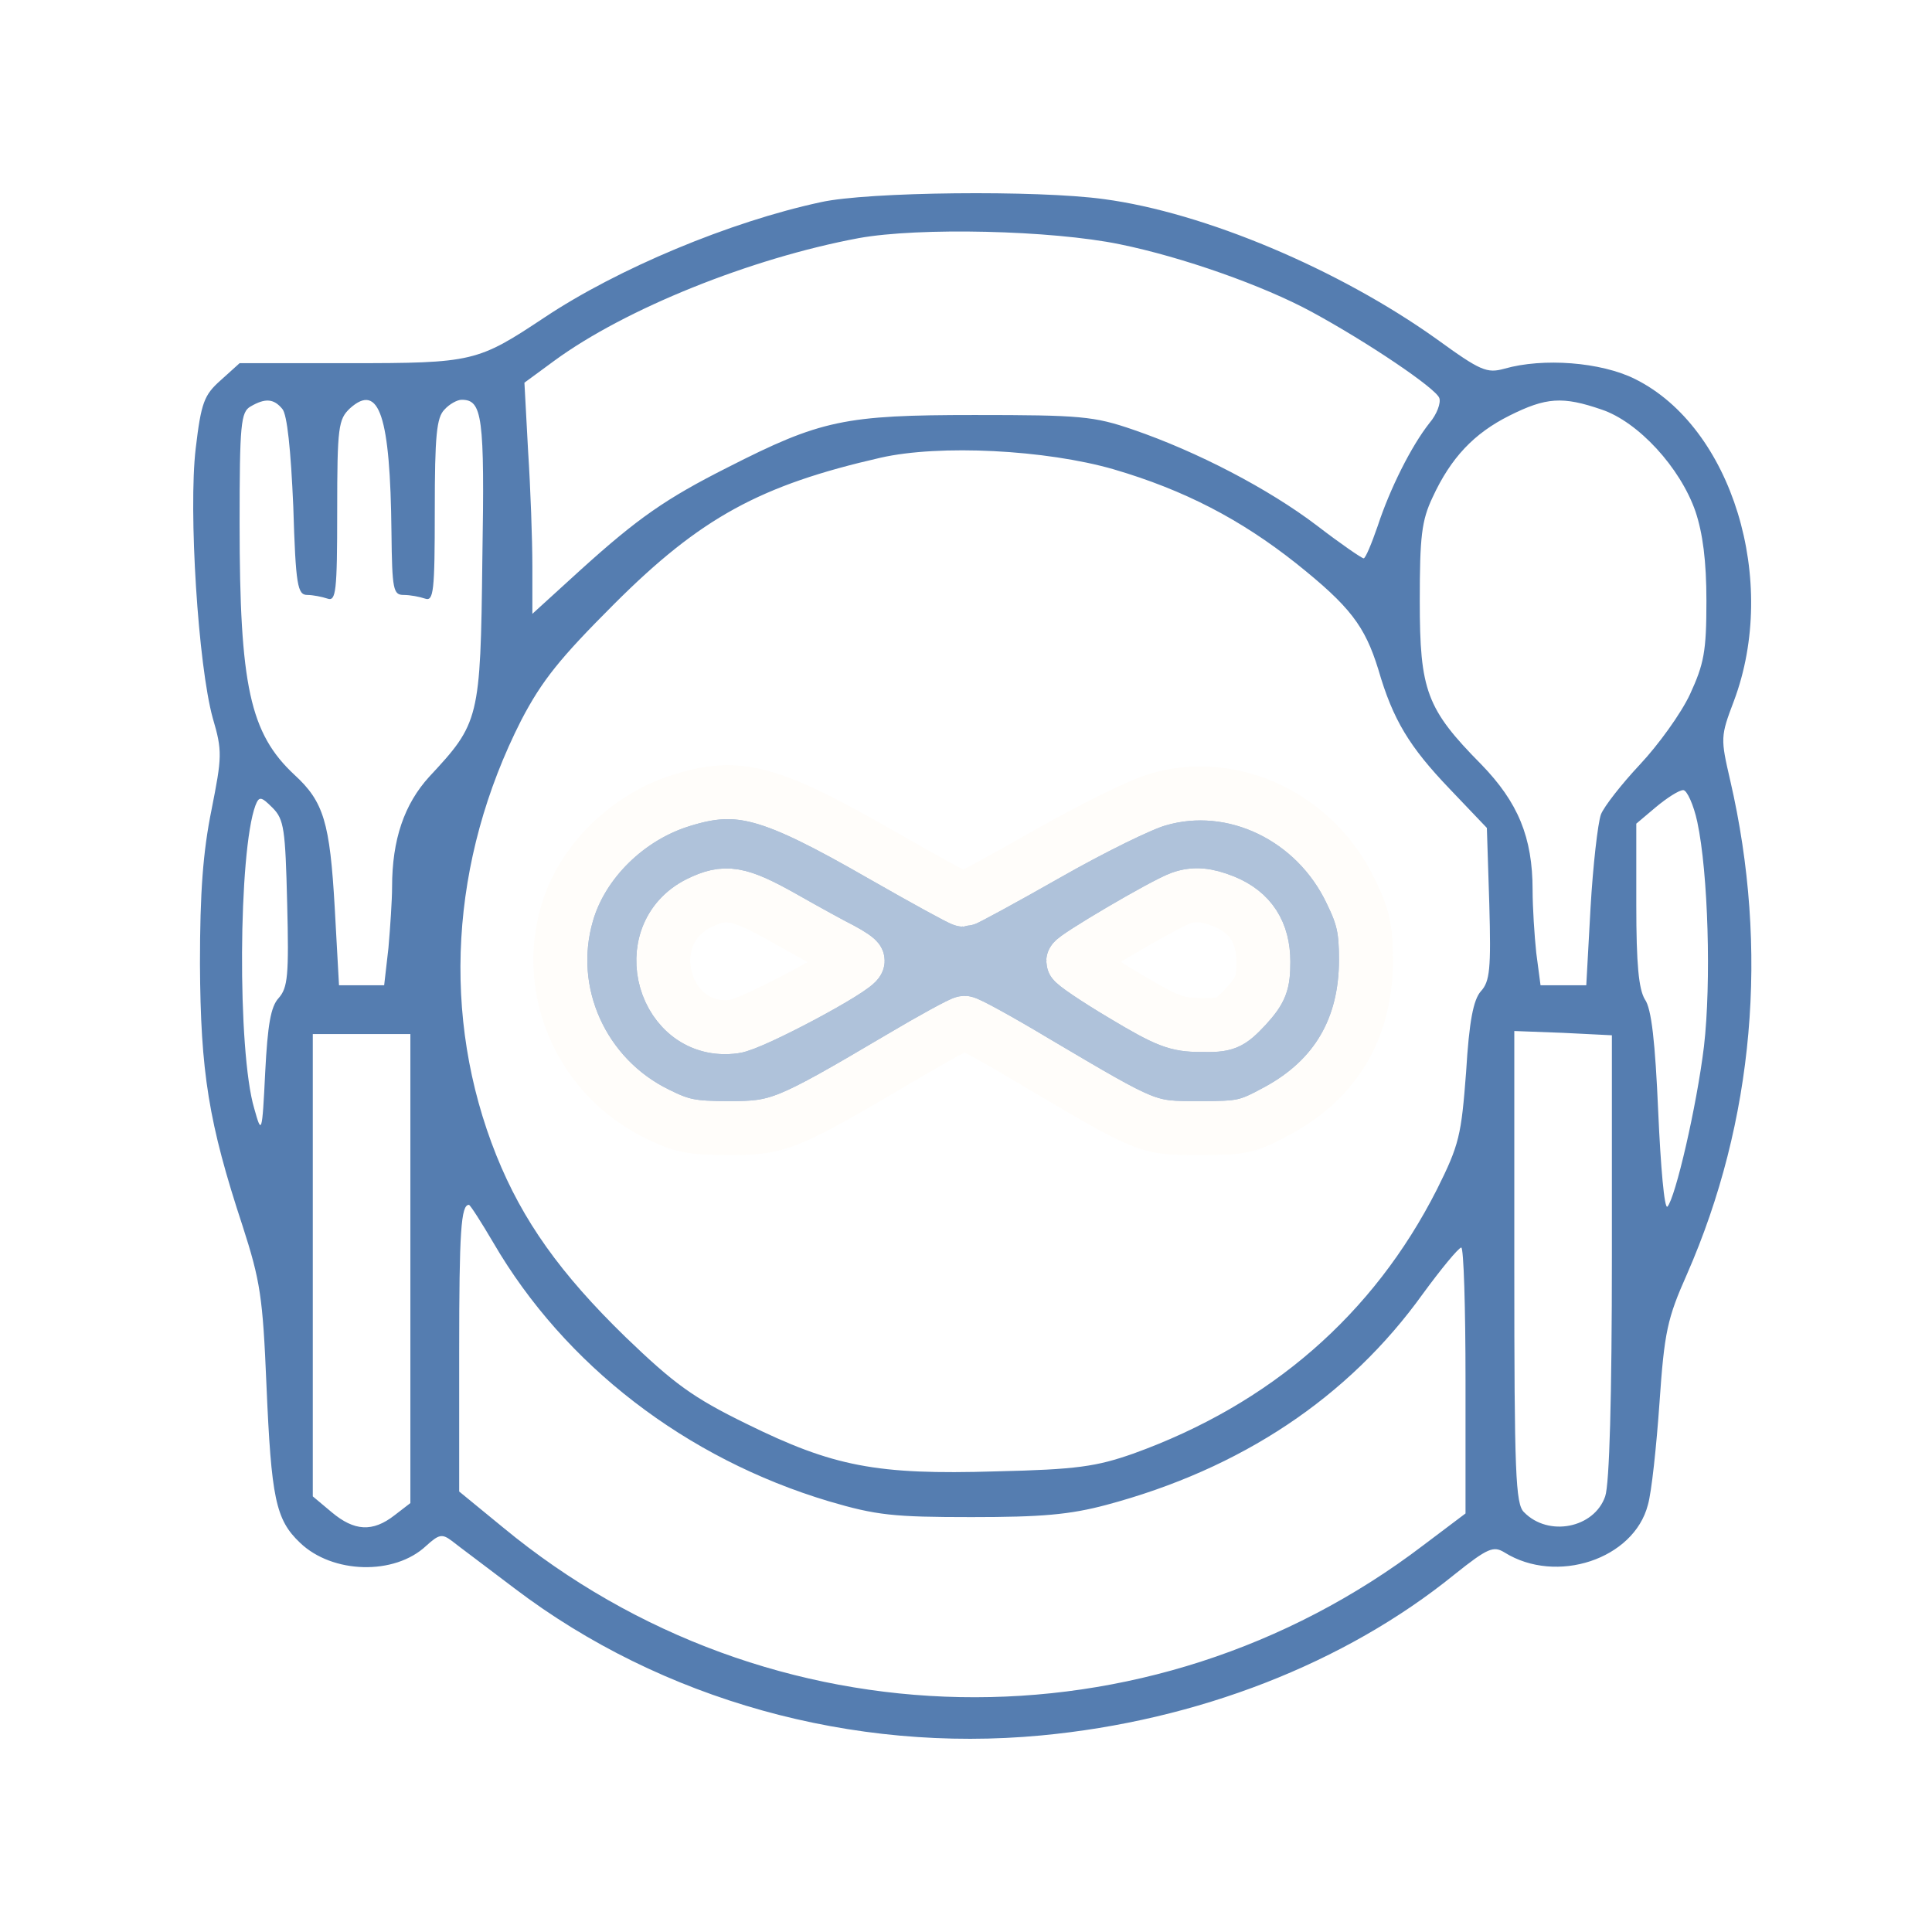
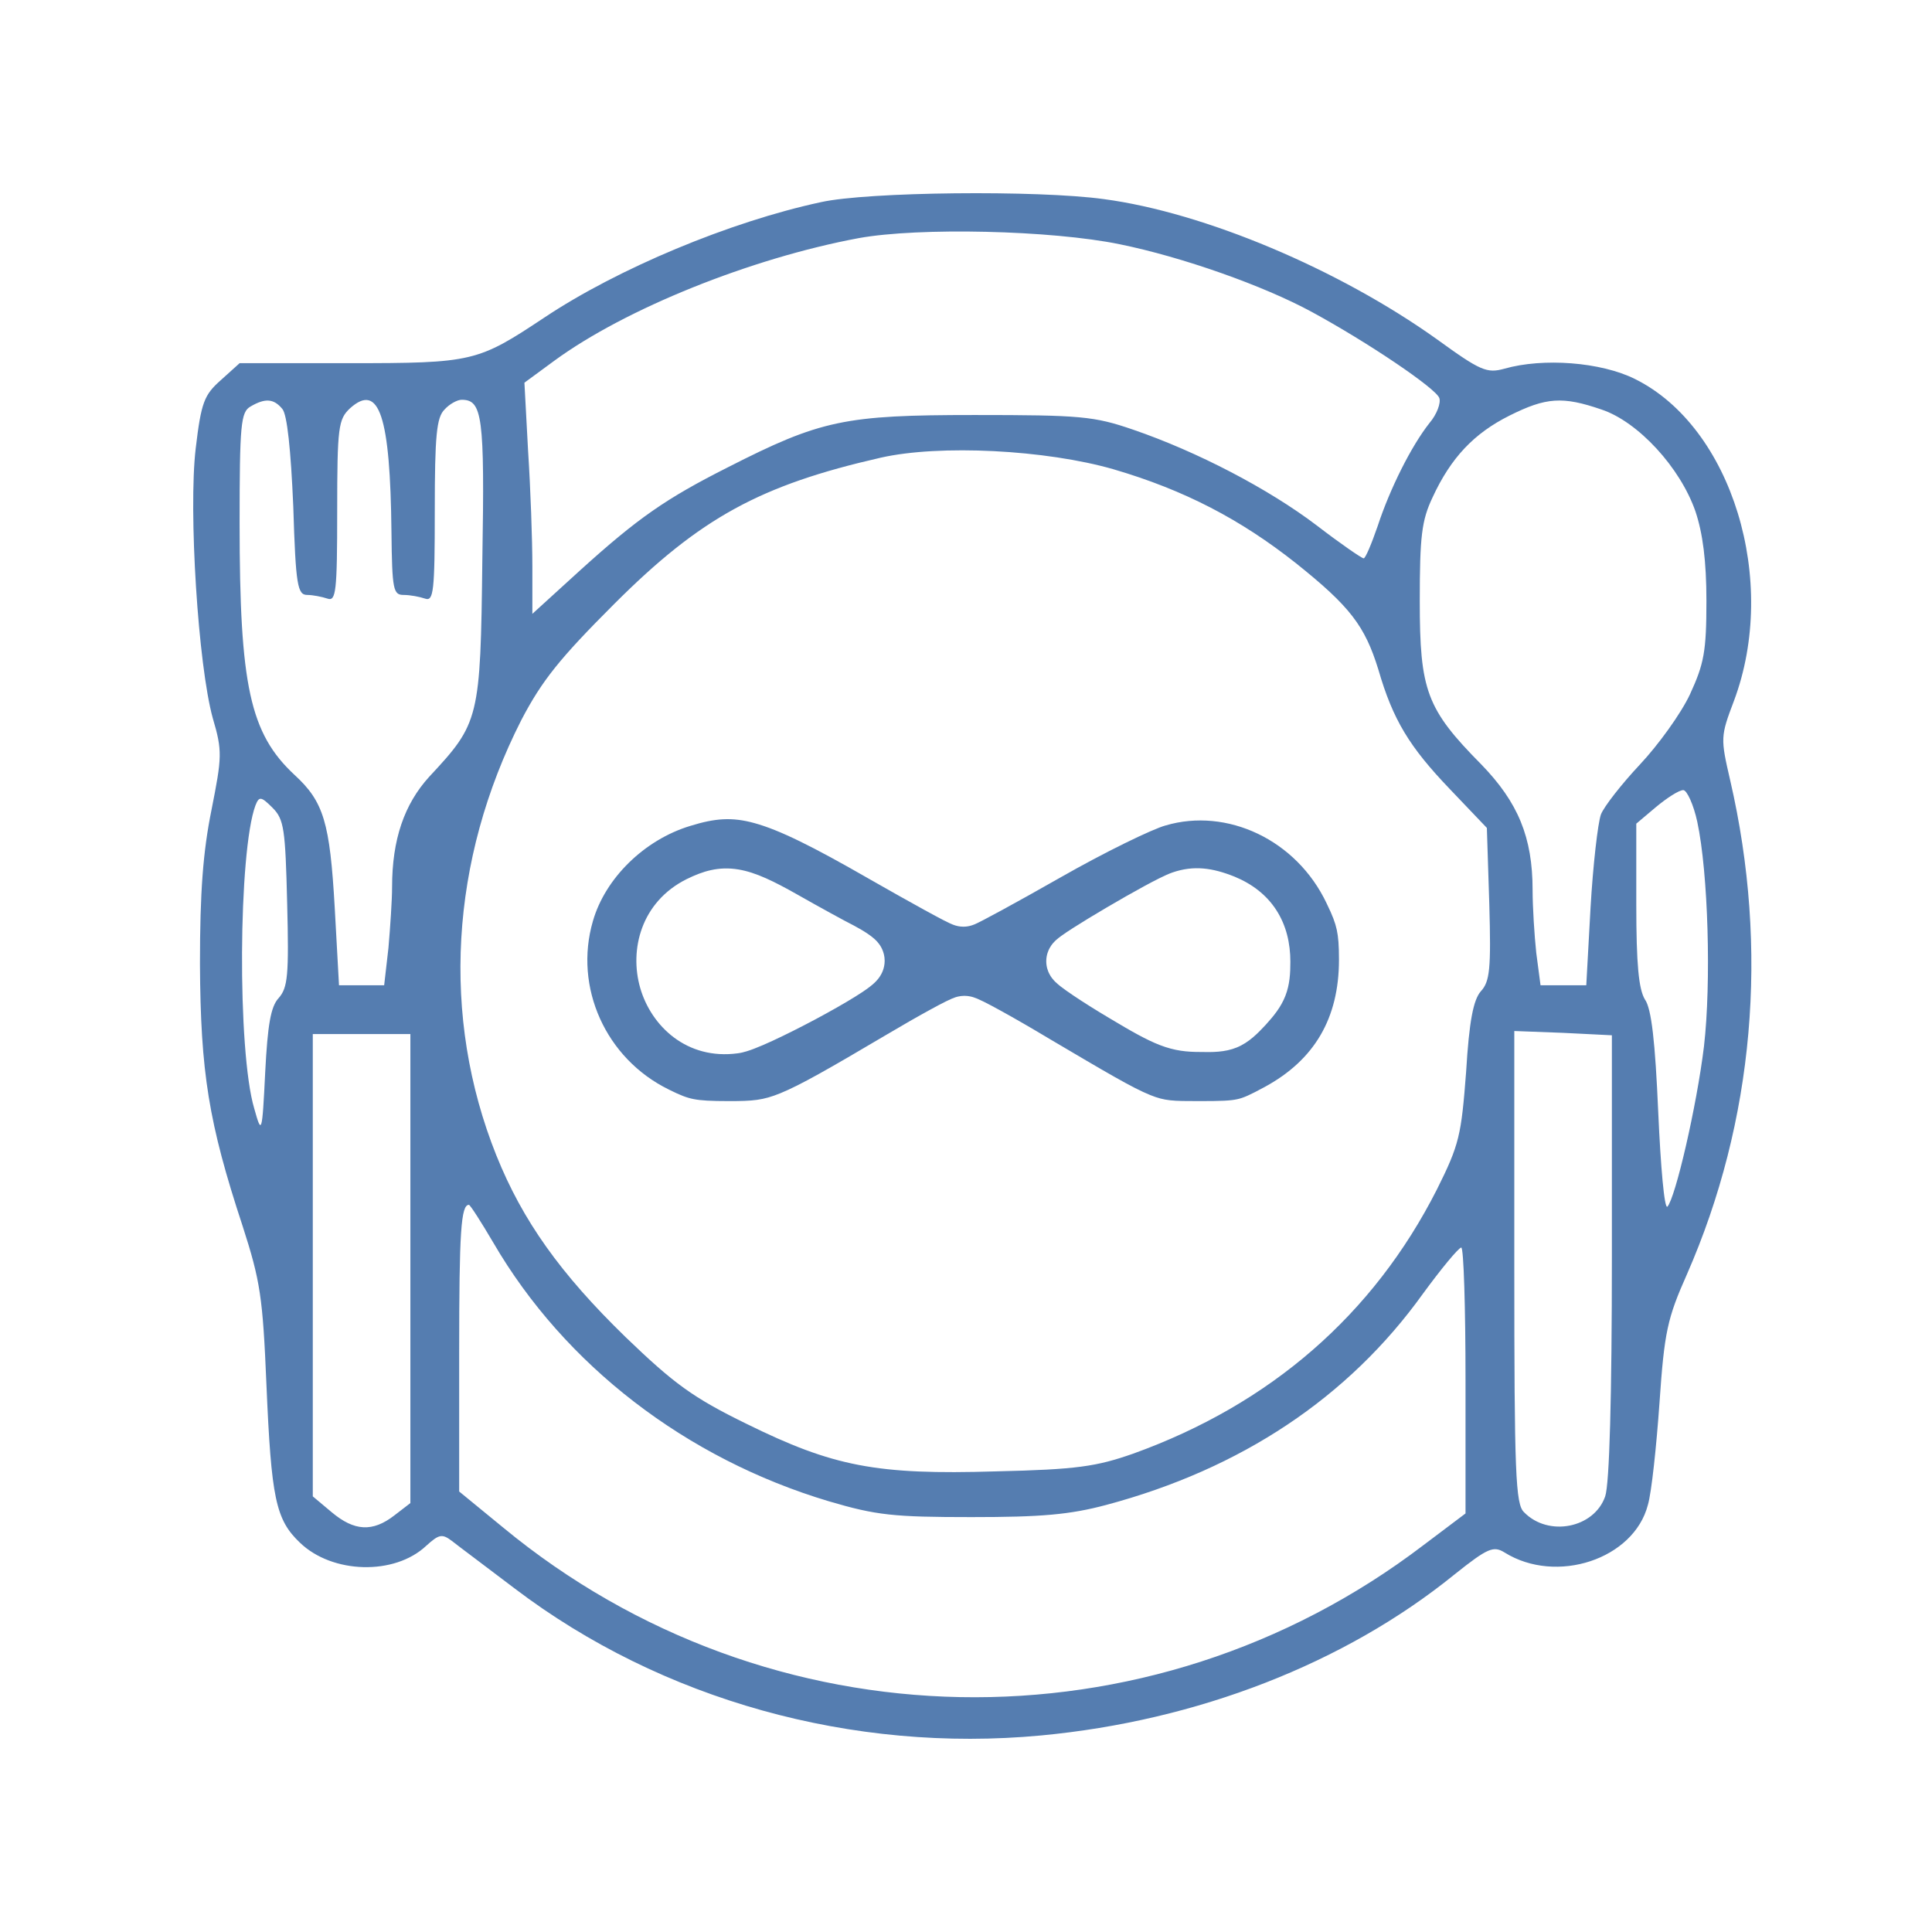
<svg xmlns="http://www.w3.org/2000/svg" width="100" height="100" viewBox="0 0 100 100" fill="none">
-   <mask id="mask0_18_469" style="mask-type:luminance" maskUnits="userSpaceOnUse" x="27" y="39" width="46" height="21">
-     <path d="M35.326 41.408C32.509 42.258 30.117 44.598 29.346 47.282C28.15 51.376 30.143 55.762 33.997 57.649C35.273 58.287 35.805 58.393 37.745 58.393C40.297 58.393 40.722 58.234 46.57 54.778C48.271 53.768 49.786 52.944 49.919 52.944C50.079 52.944 51.727 53.848 53.587 54.964C59.435 58.42 59.355 58.393 62.067 58.393C64.299 58.393 64.565 58.34 66.133 57.489C69.164 55.841 70.705 53.21 70.705 49.675C70.705 48.133 70.573 47.468 69.935 46.166C68.1 42.285 63.821 40.238 59.94 41.381C59.063 41.621 56.485 42.897 54.199 44.199C51.913 45.501 49.946 46.565 49.866 46.565C49.76 46.565 47.873 45.528 45.64 44.252C39.898 40.956 38.25 40.504 35.326 41.408ZM40.536 47.495C41.706 48.16 43.061 48.904 43.54 49.143C43.992 49.382 44.39 49.648 44.39 49.728C44.39 50.1 38.915 53.024 38.011 53.13C34.37 53.635 32.854 48.399 36.177 46.751C37.533 46.086 38.224 46.193 40.536 47.495ZM63.369 46.671C64.725 47.229 65.389 48.266 65.389 49.781C65.389 50.897 65.256 51.243 64.486 52.093C63.635 52.997 63.449 53.077 62.146 53.05C60.924 53.05 60.419 52.864 58.159 51.509C56.724 50.658 55.554 49.861 55.554 49.754C55.554 49.568 60.233 46.804 61.136 46.485C61.827 46.246 62.439 46.299 63.369 46.671Z" fill="#557DB0" stroke="#FFFDFA" stroke-width="2.8" />
-   </mask>
-   <g mask="url(#mask0_18_469)">
-     <path d="M35.326 41.408C32.509 42.258 30.117 44.598 29.346 47.282C28.15 51.376 30.143 55.762 33.997 57.649C35.273 58.287 35.805 58.393 37.745 58.393C40.297 58.393 40.722 58.234 46.57 54.778C48.271 53.768 49.786 52.944 49.919 52.944C50.079 52.944 51.727 53.848 53.587 54.964C59.435 58.42 59.355 58.393 62.067 58.393C64.299 58.393 64.565 58.34 66.133 57.489C69.164 55.841 70.705 53.21 70.705 49.675C70.705 48.133 70.573 47.468 69.935 46.166C68.1 42.285 63.821 40.238 59.94 41.381C59.063 41.621 56.485 42.897 54.199 44.199C51.913 45.501 49.946 46.565 49.866 46.565C49.76 46.565 47.873 45.528 45.64 44.252C39.898 40.956 38.25 40.504 35.326 41.408ZM40.536 47.495C41.706 48.16 43.061 48.904 43.54 49.143C43.992 49.382 44.39 49.648 44.39 49.728C44.39 50.1 38.915 53.024 38.011 53.13C34.37 53.635 32.854 48.399 36.177 46.751C37.533 46.086 38.224 46.193 40.536 47.495ZM63.369 46.671C64.725 47.229 65.389 48.266 65.389 49.781C65.389 50.897 65.256 51.243 64.486 52.093C63.635 52.997 63.449 53.077 62.146 53.05C60.924 53.05 60.419 52.864 58.159 51.509C56.724 50.658 55.554 49.861 55.554 49.754C55.554 49.568 60.233 46.804 61.136 46.485C61.827 46.246 62.439 46.299 63.369 46.671Z" fill="#557DB0" stroke="#FFFDFA" stroke-width="2.8" />
-   </g>
+   <path fill-rule="evenodd" clip-rule="evenodd" d="M43.271 50.554C43.285 50.545 43.3 50.536 43.314 50.528C43.3 50.536 43.286 50.545 43.271 50.554L43.271 50.554ZM61.916 58.393C61.965 58.393 62.016 58.393 62.066 58.393ZM56.701 48.957C56.689 48.964 56.678 48.971 56.667 48.978C56.678 48.971 56.688 48.964 56.699 48.958L56.701 48.957ZM35.731 42.748L35.731 42.748L35.74 42.745C37.016 42.351 37.879 42.281 39.054 42.605C40.354 42.963 42.055 43.809 44.943 45.466L44.945 45.468C46.066 46.108 47.104 46.691 47.877 47.115C48.263 47.326 48.59 47.502 48.832 47.627C48.951 47.688 49.062 47.744 49.154 47.786C49.198 47.807 49.255 47.833 49.316 47.856C49.345 47.868 49.394 47.886 49.453 47.904L49.457 47.905C49.489 47.915 49.655 47.965 49.866 47.965C50.031 47.965 50.157 47.935 50.196 47.926C50.252 47.912 50.297 47.898 50.323 47.889C50.376 47.871 50.419 47.854 50.444 47.844C50.495 47.822 50.546 47.798 50.587 47.779C50.672 47.737 50.78 47.683 50.9 47.621C51.143 47.495 51.477 47.316 51.874 47.1C52.67 46.666 53.742 46.071 54.892 45.415C56.011 44.777 57.202 44.146 58.216 43.648C59.274 43.127 60.02 42.811 60.308 42.732L60.322 42.728L60.336 42.724C63.497 41.793 67.103 43.451 68.669 46.764L68.673 46.773L68.677 46.782C68.972 47.384 69.112 47.761 69.191 48.127C69.272 48.501 69.305 48.935 69.305 49.675C69.305 52.712 68.031 54.863 65.465 56.259C64.673 56.688 64.373 56.821 64.047 56.893C63.683 56.974 63.22 56.993 62.066 56.993C60.702 56.993 60.297 56.988 59.529 56.677C58.603 56.302 57.284 55.522 54.303 53.761C53.363 53.197 52.472 52.684 51.79 52.309C51.45 52.122 51.151 51.963 50.92 51.848C50.806 51.792 50.692 51.738 50.589 51.694C50.539 51.673 50.471 51.647 50.397 51.623L50.393 51.621C50.353 51.608 50.159 51.544 49.919 51.544C49.67 51.544 49.468 51.614 49.438 51.624L49.435 51.626C49.365 51.649 49.303 51.674 49.258 51.694C49.164 51.734 49.059 51.783 48.956 51.835C48.745 51.939 48.472 52.084 48.161 52.254C47.536 52.595 46.718 53.062 45.857 53.573C42.894 55.324 41.431 56.162 40.392 56.585C39.486 56.955 38.956 56.993 37.745 56.993C36.776 56.993 36.281 56.964 35.895 56.887C35.541 56.817 35.22 56.695 34.623 56.397L34.623 56.397L34.613 56.391C31.354 54.796 29.689 51.097 30.689 47.675L30.691 47.669C31.321 45.474 33.335 43.472 35.731 42.748ZM41.228 46.278L41.228 46.278L41.223 46.275C40.084 45.633 39.135 45.157 38.23 45.005C37.191 44.83 36.367 45.098 35.561 45.494L35.561 45.494L35.555 45.496C33.17 46.679 32.57 49.168 33.137 51.136C33.705 53.104 35.544 54.88 38.193 54.518C38.495 54.48 38.821 54.362 39.047 54.275C39.322 54.17 39.64 54.032 39.974 53.878C40.646 53.568 41.441 53.168 42.199 52.764C42.955 52.36 43.697 51.94 44.26 51.59C44.537 51.418 44.799 51.245 45.003 51.089C45.101 51.014 45.225 50.914 45.337 50.797C45.392 50.74 45.478 50.645 45.558 50.517C45.62 50.42 45.79 50.133 45.79 49.728C45.79 49.235 45.535 48.904 45.487 48.842L45.483 48.838C45.397 48.725 45.309 48.642 45.256 48.594C45.144 48.494 45.022 48.406 44.922 48.338C44.713 48.195 44.453 48.043 44.195 47.906L44.18 47.898L44.166 47.891C43.725 47.67 42.399 46.943 41.228 46.278ZM63.902 45.376L63.902 45.376L63.889 45.371C62.766 44.922 61.792 44.776 60.678 45.162L60.678 45.162L60.67 45.165C60.32 45.288 59.756 45.58 59.215 45.874C58.632 46.19 57.948 46.58 57.297 46.963C56.646 47.345 56.017 47.728 55.544 48.031C55.31 48.181 55.097 48.322 54.935 48.44C54.858 48.496 54.764 48.566 54.679 48.642C54.639 48.677 54.566 48.745 54.49 48.835C54.453 48.88 54.389 48.962 54.327 49.076C54.278 49.167 54.154 49.413 54.154 49.754C54.154 50.056 54.251 50.28 54.298 50.377C54.352 50.49 54.411 50.574 54.448 50.622C54.52 50.719 54.593 50.792 54.634 50.832C54.722 50.916 54.818 50.995 54.898 51.058C55.067 51.189 55.288 51.346 55.534 51.512C56.033 51.849 56.707 52.275 57.442 52.711C58.554 53.378 59.346 53.828 60.039 54.094C60.809 54.391 61.423 54.45 62.132 54.45C62.731 54.462 63.394 54.472 64.017 54.216C64.656 53.954 65.11 53.473 65.505 53.053L65.514 53.043L65.523 53.033C65.924 52.59 66.302 52.132 66.531 51.545C66.761 50.955 66.789 50.367 66.789 49.781C66.789 48.818 66.576 47.9 66.062 47.106C65.546 46.308 64.794 45.744 63.902 45.376Z" fill="#557DB0" />
  <path d="M42.487 10.464C37.783 11.474 31.974 13.905 28.186 16.43C24.713 18.735 24.492 18.798 18.084 18.798H12.402L11.423 19.682C10.571 20.439 10.413 20.818 10.129 23.217C9.75 26.437 10.255 34.424 11.013 37.171C11.518 38.875 11.486 39.191 10.95 41.906C10.508 44.084 10.35 46.168 10.35 49.893C10.381 55.512 10.792 58.101 12.56 63.467C13.475 66.308 13.601 67.129 13.791 71.675C14.043 77.547 14.264 78.652 15.527 79.851C17.2 81.461 20.42 81.556 22.062 80.009C22.725 79.409 22.883 79.378 23.388 79.757C23.703 80.009 25.187 81.114 26.639 82.219C34.247 87.996 44.128 90.743 53.883 89.827C61.965 89.069 69.604 86.102 75.286 81.493C77.023 80.104 77.307 80.009 77.875 80.356C80.558 82.03 84.568 80.704 85.294 77.894C85.483 77.263 85.736 74.864 85.894 72.622C86.146 68.929 86.304 68.234 87.314 65.961C90.787 58.038 91.576 49.135 89.555 40.391C89.05 38.212 89.05 38.118 89.745 36.287C92.081 30.068 89.65 22.112 84.631 19.619C82.863 18.735 79.864 18.514 77.875 19.082C76.96 19.334 76.644 19.208 74.339 17.535C69.288 13.936 62.343 11 57.135 10.306C53.694 9.832 44.886 9.927 42.487 10.464ZM57.955 12.642C61.207 13.305 65.405 14.789 67.899 16.146C70.804 17.724 74.308 20.092 74.497 20.597C74.592 20.85 74.371 21.45 73.992 21.892C73.045 23.091 71.94 25.301 71.309 27.227C70.993 28.142 70.677 28.9 70.583 28.9C70.488 28.9 69.383 28.142 68.152 27.195C65.658 25.301 61.965 23.375 58.65 22.239C56.629 21.544 55.935 21.481 50.442 21.481C43.718 21.481 42.487 21.734 37.657 24.196C34.468 25.806 33.016 26.816 30.049 29.5L27.555 31.772V29.31C27.555 27.953 27.46 25.269 27.334 23.344L27.144 19.808L28.691 18.672C32.353 15.988 38.856 13.368 44.444 12.326C47.569 11.758 54.42 11.916 57.955 12.642ZM14.612 21.165C14.864 21.45 15.053 23.28 15.18 26.216C15.306 30.32 15.401 30.794 15.906 30.794C16.19 30.794 16.663 30.889 16.948 30.983C17.39 31.141 17.453 30.636 17.453 26.469C17.453 22.081 17.516 21.702 18.116 21.134C19.631 19.776 20.199 21.544 20.262 27.542C20.294 30.541 20.357 30.794 20.894 30.794C21.241 30.794 21.715 30.889 21.999 30.983C22.441 31.141 22.504 30.636 22.504 26.437C22.504 22.523 22.598 21.607 23.009 21.197C23.261 20.913 23.672 20.692 23.893 20.692C24.966 20.692 25.092 21.513 24.966 28.963C24.871 37.234 24.808 37.423 22.22 40.201C20.925 41.622 20.294 43.453 20.294 45.915C20.294 46.578 20.199 47.999 20.105 49.072L19.884 50.998H18.715H17.547L17.326 46.989C17.074 42.569 16.758 41.496 15.243 40.107C12.938 37.96 12.402 35.498 12.402 27.1C12.402 21.955 12.465 21.323 12.97 21.039C13.728 20.597 14.17 20.629 14.612 21.165ZM82.894 21.197C84.789 21.828 86.967 24.196 87.756 26.469C88.135 27.605 88.324 29.026 88.324 31.11C88.324 33.73 88.198 34.361 87.472 35.94C86.998 36.95 85.83 38.56 84.883 39.57C83.936 40.58 83.021 41.748 82.863 42.158C82.705 42.6 82.453 44.779 82.326 46.989L82.105 50.998H80.906H79.738L79.517 49.325C79.422 48.441 79.327 46.957 79.327 46.073C79.327 43.327 78.57 41.527 76.675 39.57C73.834 36.697 73.487 35.75 73.487 31.11C73.487 27.763 73.582 26.942 74.15 25.743C75.097 23.691 76.297 22.428 78.128 21.513C80.022 20.566 80.874 20.502 82.894 21.197ZM57.64 24.291C61.301 25.364 64.206 26.879 67.079 29.152C69.888 31.394 70.646 32.404 71.34 34.645C72.098 37.265 72.95 38.654 75.034 40.833L76.96 42.853L77.086 46.799C77.18 50.145 77.117 50.808 76.644 51.313C76.265 51.755 76.044 52.829 75.886 55.48C75.634 58.764 75.539 59.237 74.371 61.573C71.088 68.045 65.753 72.685 58.65 75.242C56.756 75.905 55.745 76.063 51.547 76.158C45.359 76.347 43.118 75.905 38.635 73.695C35.857 72.338 34.879 71.612 32.385 69.213C29.007 65.93 27.05 63.183 25.692 59.805C22.819 52.639 23.293 44.526 26.986 37.265C28.06 35.213 28.975 34.077 31.785 31.267C36.268 26.785 39.361 25.111 45.58 23.691C48.642 22.996 54.136 23.28 57.64 24.291ZM87.851 42.537C88.419 45.189 88.577 50.871 88.198 54.155C87.819 57.28 86.714 62.015 86.304 62.457C86.146 62.583 85.957 60.405 85.83 57.564C85.672 53.934 85.483 52.197 85.136 51.724C84.82 51.187 84.694 49.924 84.694 46.831V42.632L85.704 41.78C86.272 41.306 86.904 40.896 87.125 40.896C87.314 40.896 87.661 41.653 87.851 42.537ZM14.864 46.767C14.959 50.493 14.896 51.124 14.422 51.661C14.012 52.103 13.854 53.05 13.728 55.48C13.57 58.732 13.538 58.732 13.159 57.375C12.275 54.407 12.339 44.053 13.223 41.685C13.412 41.212 13.507 41.212 14.107 41.811C14.706 42.411 14.769 42.916 14.864 46.767ZM83.431 65.014C83.431 72.306 83.305 76.821 83.084 77.452C82.516 79.094 80.148 79.567 78.885 78.273C78.443 77.863 78.38 76.253 78.38 65.582V53.365L80.906 53.46L83.431 53.586V65.014ZM21.241 65.645V77.799L20.42 78.431C19.284 79.315 18.337 79.252 17.169 78.273L16.19 77.452V65.488V53.523H18.715H21.241V65.645ZM25.534 64.32C29.228 70.665 35.51 75.495 42.897 77.705C45.359 78.431 46.243 78.525 50.284 78.525C53.914 78.525 55.367 78.399 57.261 77.894C64.237 76.032 69.793 72.338 73.645 66.971C74.592 65.677 75.476 64.604 75.634 64.572C75.76 64.572 75.855 67.666 75.855 71.454V78.336L73.676 79.978C59.471 90.806 39.803 90.427 26.039 79.062L23.767 77.2V69.97C23.767 63.72 23.861 62.362 24.272 62.362C24.335 62.362 24.903 63.246 25.534 64.32Z" fill="#557DB0" />
</svg>
